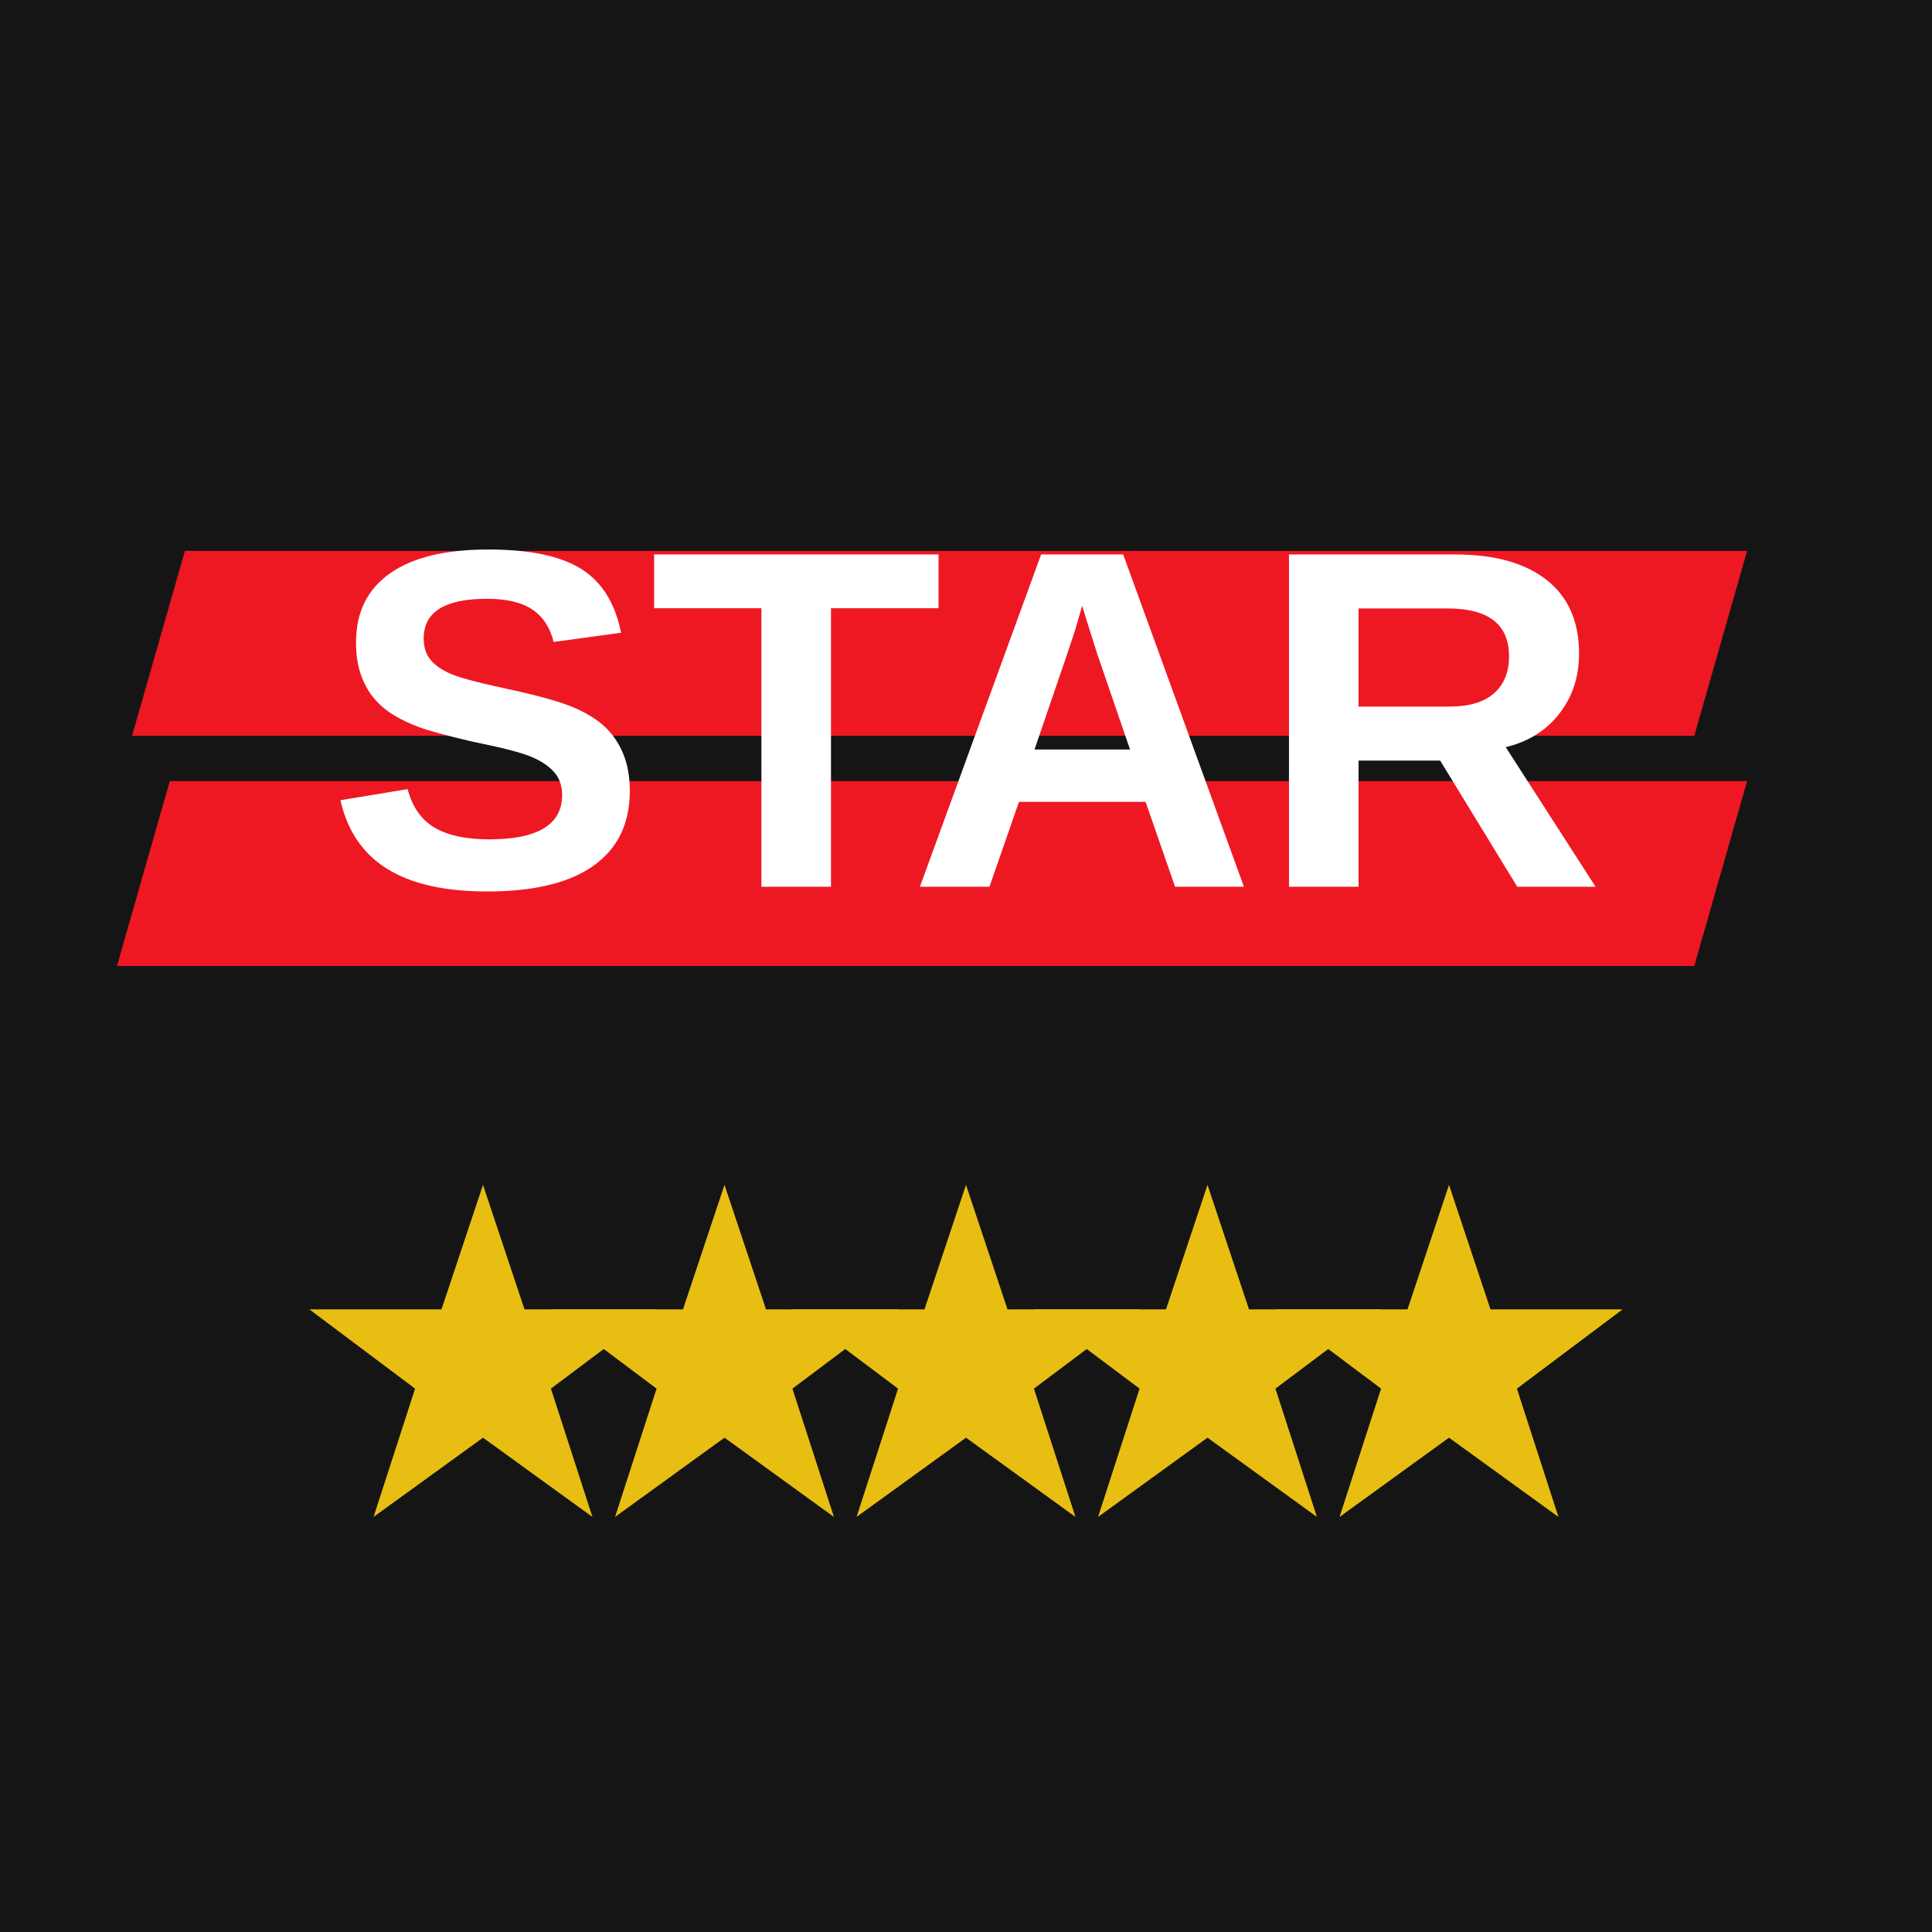
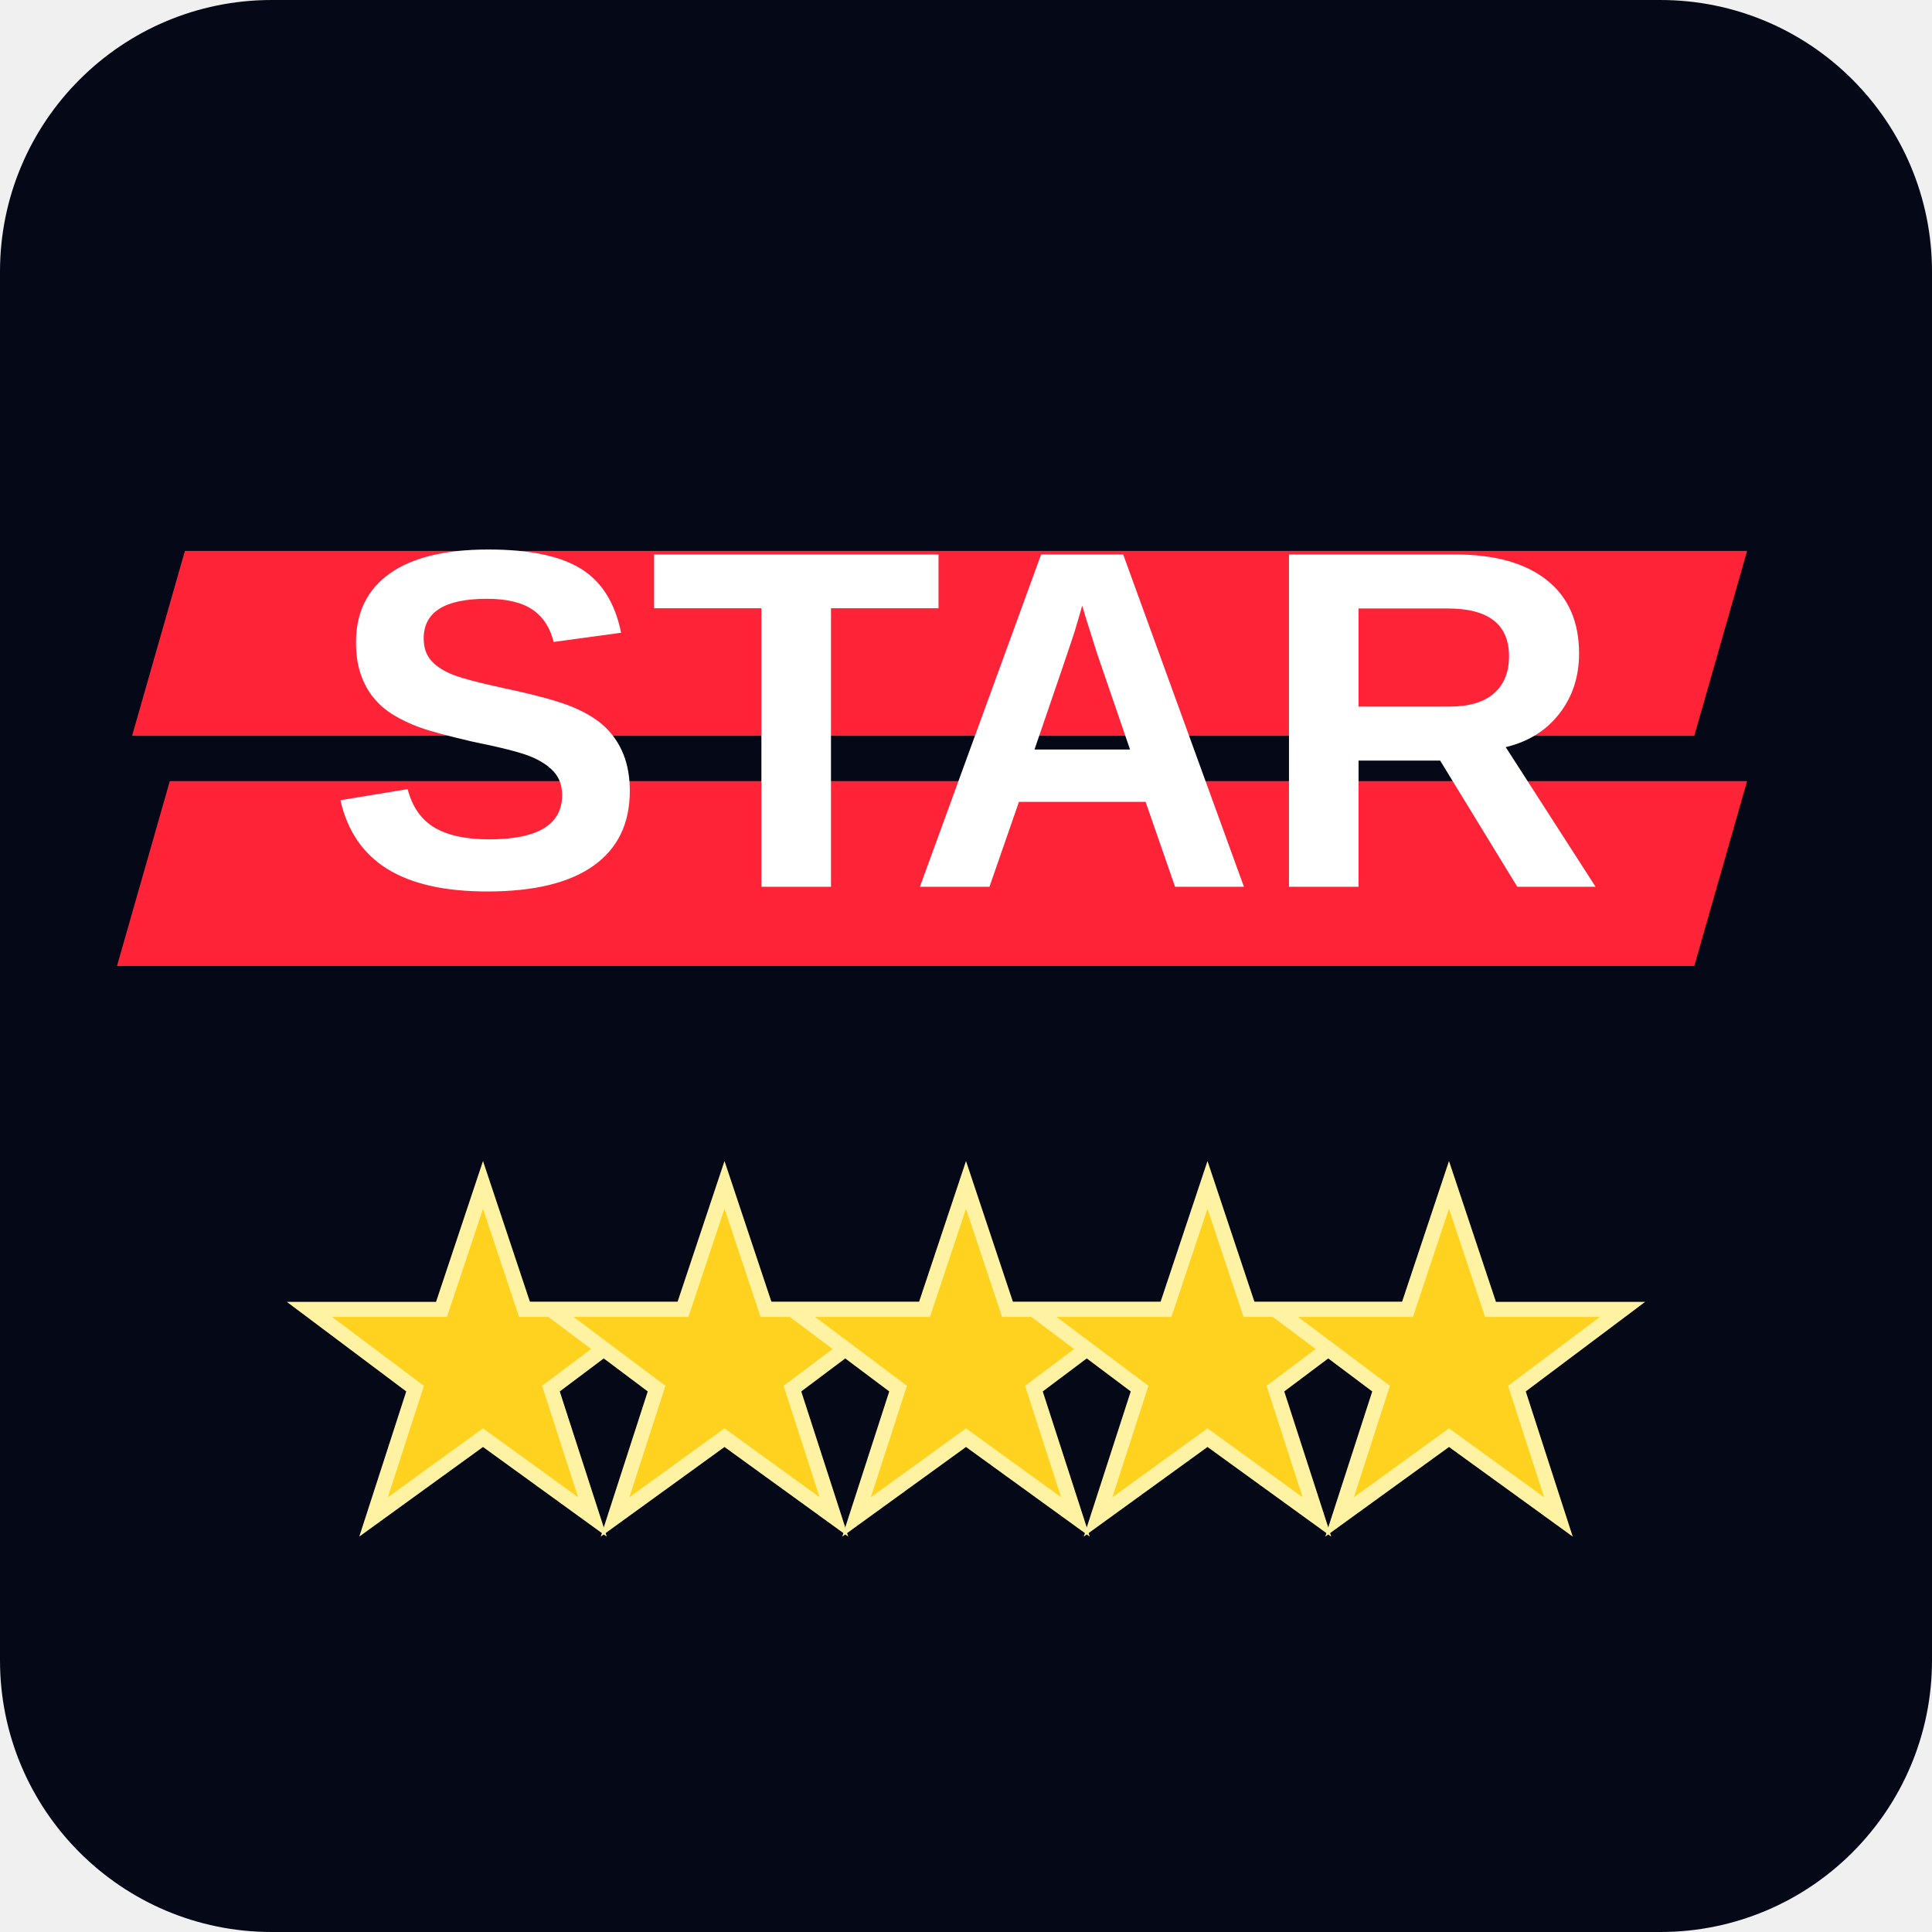
<svg xmlns="http://www.w3.org/2000/svg" viewBox="0 0 512 512">
-   <rect width="512" height="512" fill="#151515" />
-   <path d="M49 146h414l-14 49H35z" fill="#ee1823" />
-   <path d="M45 207h418l-14 49H31z" fill="#ee1823" />
+   <rect width="512" height="512" rx="72" fill="#050816" />
+   <path d="M49 146h414l-14 49H35z" fill="#ff2338" />
+   <path d="M45 207h418l-14 49H31z" fill="#ff2338" />
  <text x="256" y="235" text-anchor="middle" font-family="Arial Black, Arial, sans-serif" font-size="128" font-weight="900" fill="#fff">STAR</text>
-   <g fill="#e8be13" transform="translate(0 8)">
+   <g fill="#ffd21f" stroke="#fff3a3" stroke-width="4" transform="translate(0 8)">
    <path d="M128 306l11 33h35l-28 21 11 34-29-21-29 21 11-34-28-21h35z" />
    <path d="M192 306l11 33h35l-28 21 11 34-29-21-29 21 11-34-28-21h35z" />
    <path d="M256 306l11 33h35l-28 21 11 34-29-21-29 21 11-34-28-21h35z" />
    <path d="M320 306l11 33h35l-28 21 11 34-29-21-29 21 11-34-28-21h35z" />
    <path d="M384 306l11 33h35l-28 21 11 34-29-21-29 21 11-34-28-21h35z" />
  </g>
</svg>
